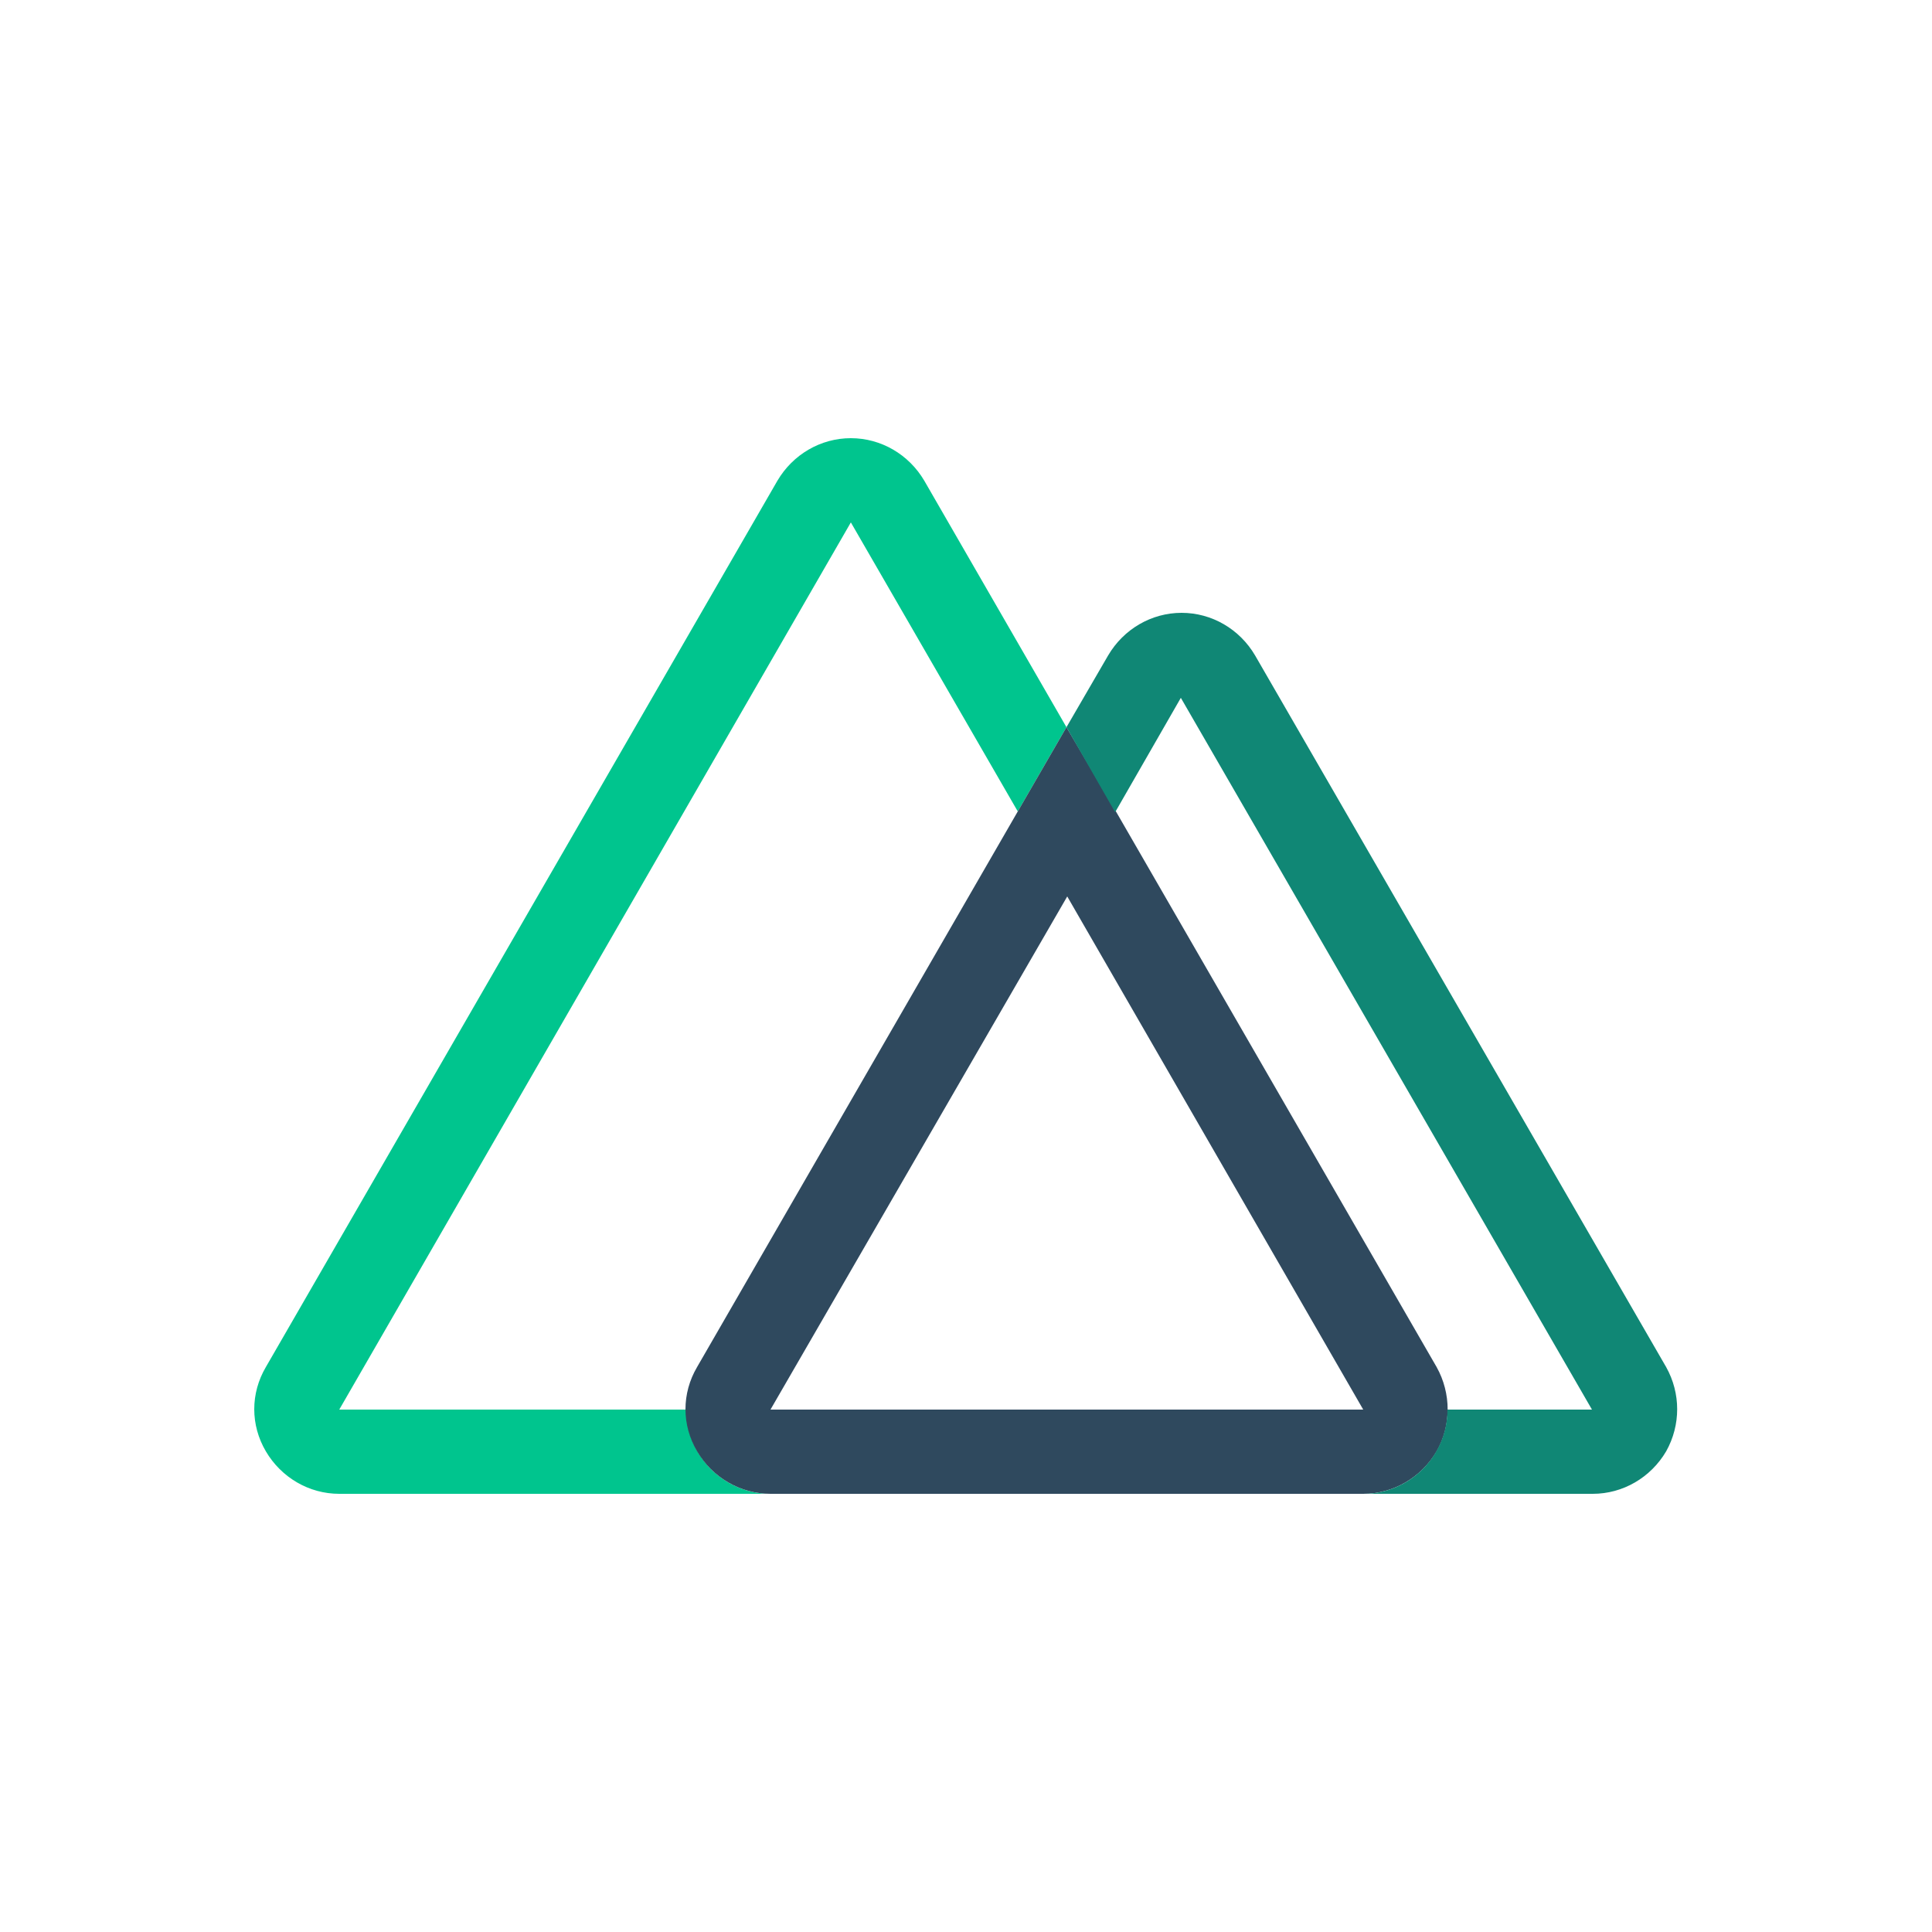
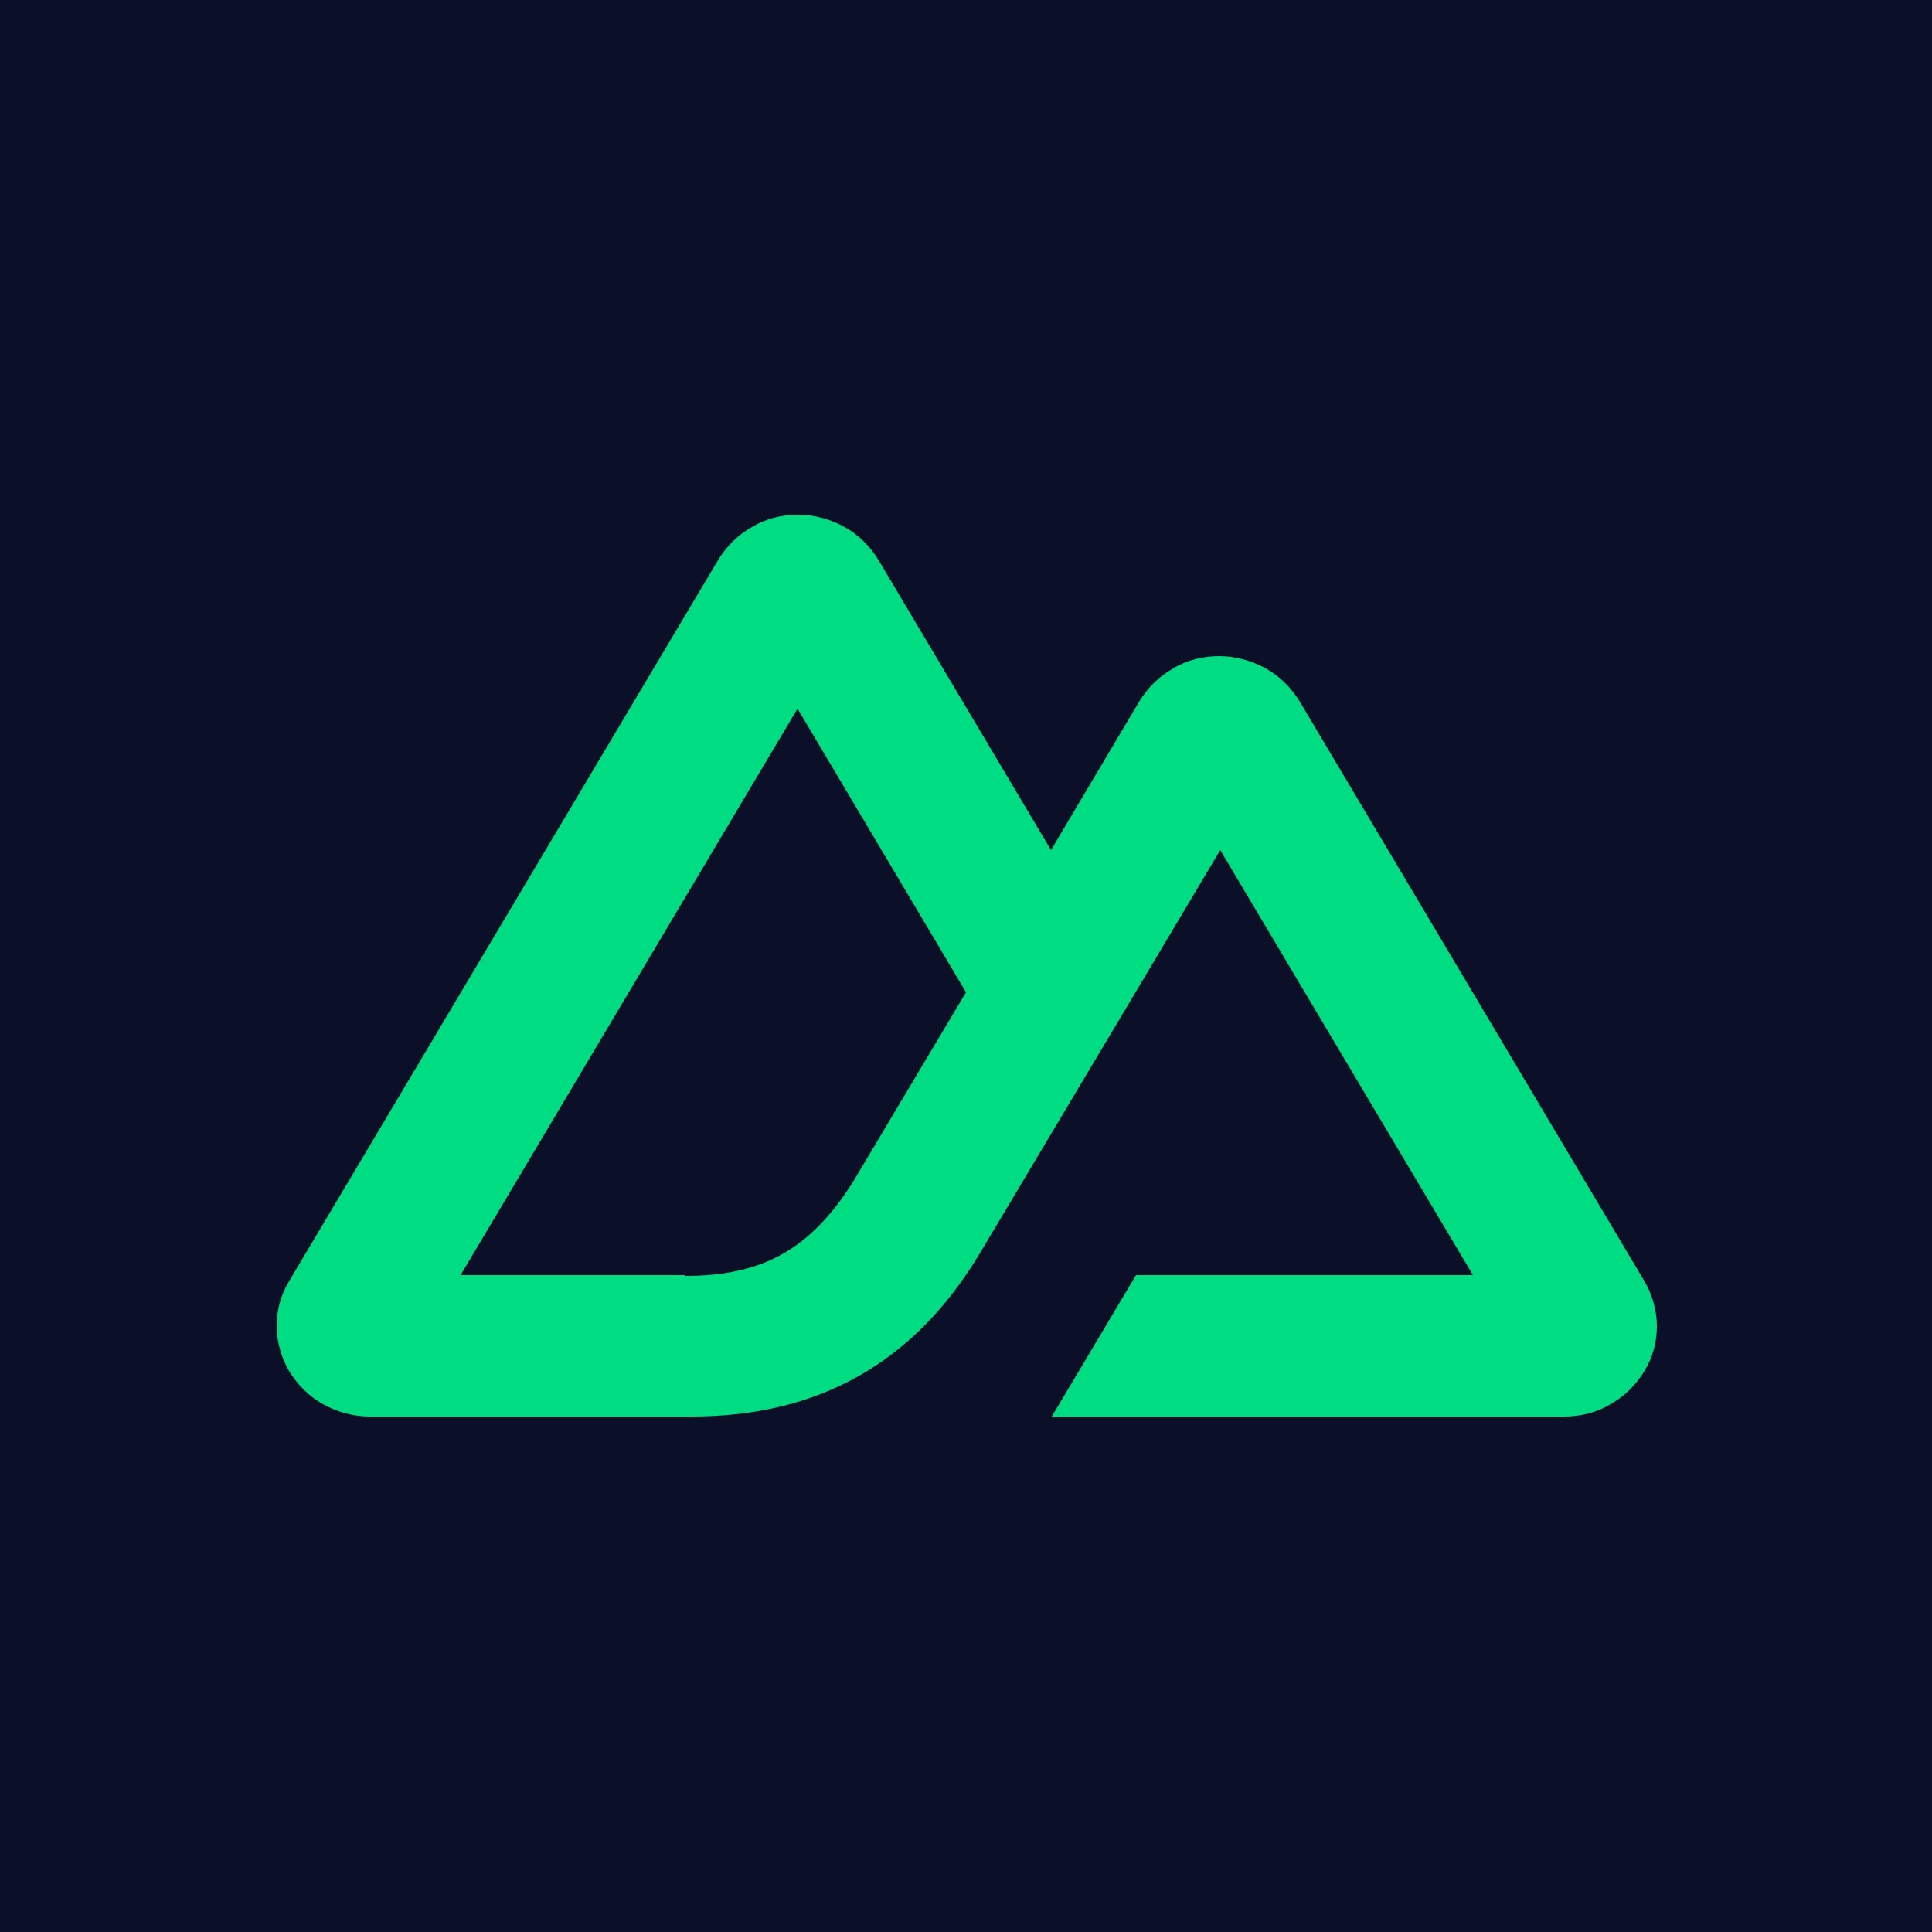
- <svg xmlns="http://www.w3.org/2000/svg" viewBox="0 0 250 250" style="enable-background:new 0 0 250 250" xml:space="preserve">
-   <path d="m138 94.1-6.3 10.9-21.6-37.4-66.2 114.8h44.9c0 6 4.9 10.9 10.9 10.9H43.9c-3.9 0-7.5-2.1-9.5-5.5s-2-7.5 0-10.9l66.2-114.7c2-3.4 5.6-5.5 9.5-5.5 3.9 0 7.5 2.1 9.5 5.5L138 94.1z" style="fill:#00c58e" />
-   <path d="M185.9 176.9 144.4 105 138 94.1l-6.3 10.9-41.5 71.9c-2 3.4-2 7.5 0 10.9 2 3.4 5.6 5.5 9.5 5.5h76.7c3.9 0 7.5-2.1 9.5-5.5 1.9-3.3 1.9-7.5 0-10.9zm-86.2 5.5 38.4-66.4 38.3 66.4H99.7z" style="fill:#2f495e" />
-   <path d="M215.6 187.8c-2 3.4-5.6 5.5-9.5 5.5h-29.7c6 0 10.9-4.9 10.9-10.9H206l-53.2-92.1-8.5 14.8-6.3-11 5.4-9.3c2-3.4 5.6-5.5 9.5-5.5s7.5 2.1 9.5 5.5l53.2 92.1c1.9 3.4 1.9 7.5 0 10.9z" style="fill:#108775" />
+ <svg xmlns="http://www.w3.org/2000/svg" version="1.1" viewBox="0 0 250 250">
+   <defs>
+     <style>
+       .cls-1 {
+         fill: #0b1028;
+       }
+ 
+       .cls-2 {
+         fill: #00dc82;
+       }
+     </style>
+   </defs>
+   <g>
+     <g id="Layer_1">
+       <rect class="cls-1" width="250" height="250" />
+       <path class="cls-2" d="M135.9,183.3h66.5c2.1,0,4.2-.5,6-1.6,1.8-1,3.3-2.5,4.4-4.3,1.1-1.8,1.6-3.8,1.6-5.8,0-2-.6-4.1-1.6-5.8l-44.6-75c-1.1-1.8-2.6-3.3-4.4-4.3-1.8-1-3.9-1.6-6-1.6-2.1,0-4.2.5-6,1.6-1.8,1-3.3,2.5-4.4,4.3l-11.4,19.2-22.3-37.5c-1.1-1.8-2.6-3.3-4.4-4.3-1.8-1-3.9-1.6-6-1.6-2.1,0-4.2.5-6,1.6-1.8,1-3.3,2.5-4.4,4.3l-55.5,93.3c-1.1,1.8-1.6,3.8-1.6,5.8,0,2,.6,4.1,1.6,5.8,1.1,1.8,2.6,3.3,4.4,4.3,1.8,1,3.9,1.6,6,1.6h41.7c16.5,0,28.7-7,37.1-20.8l20.4-34.2,10.9-18.3,32.7,55h-43.6l-10.9,18.3ZM88.7,165h-29.1s43.6-73.3,43.6-73.3l21.8,36.7-14.6,24.5c-5.6,8.9-11.9,12.2-21.7,12.2" />
+     </g>
+   </g>
</svg>
